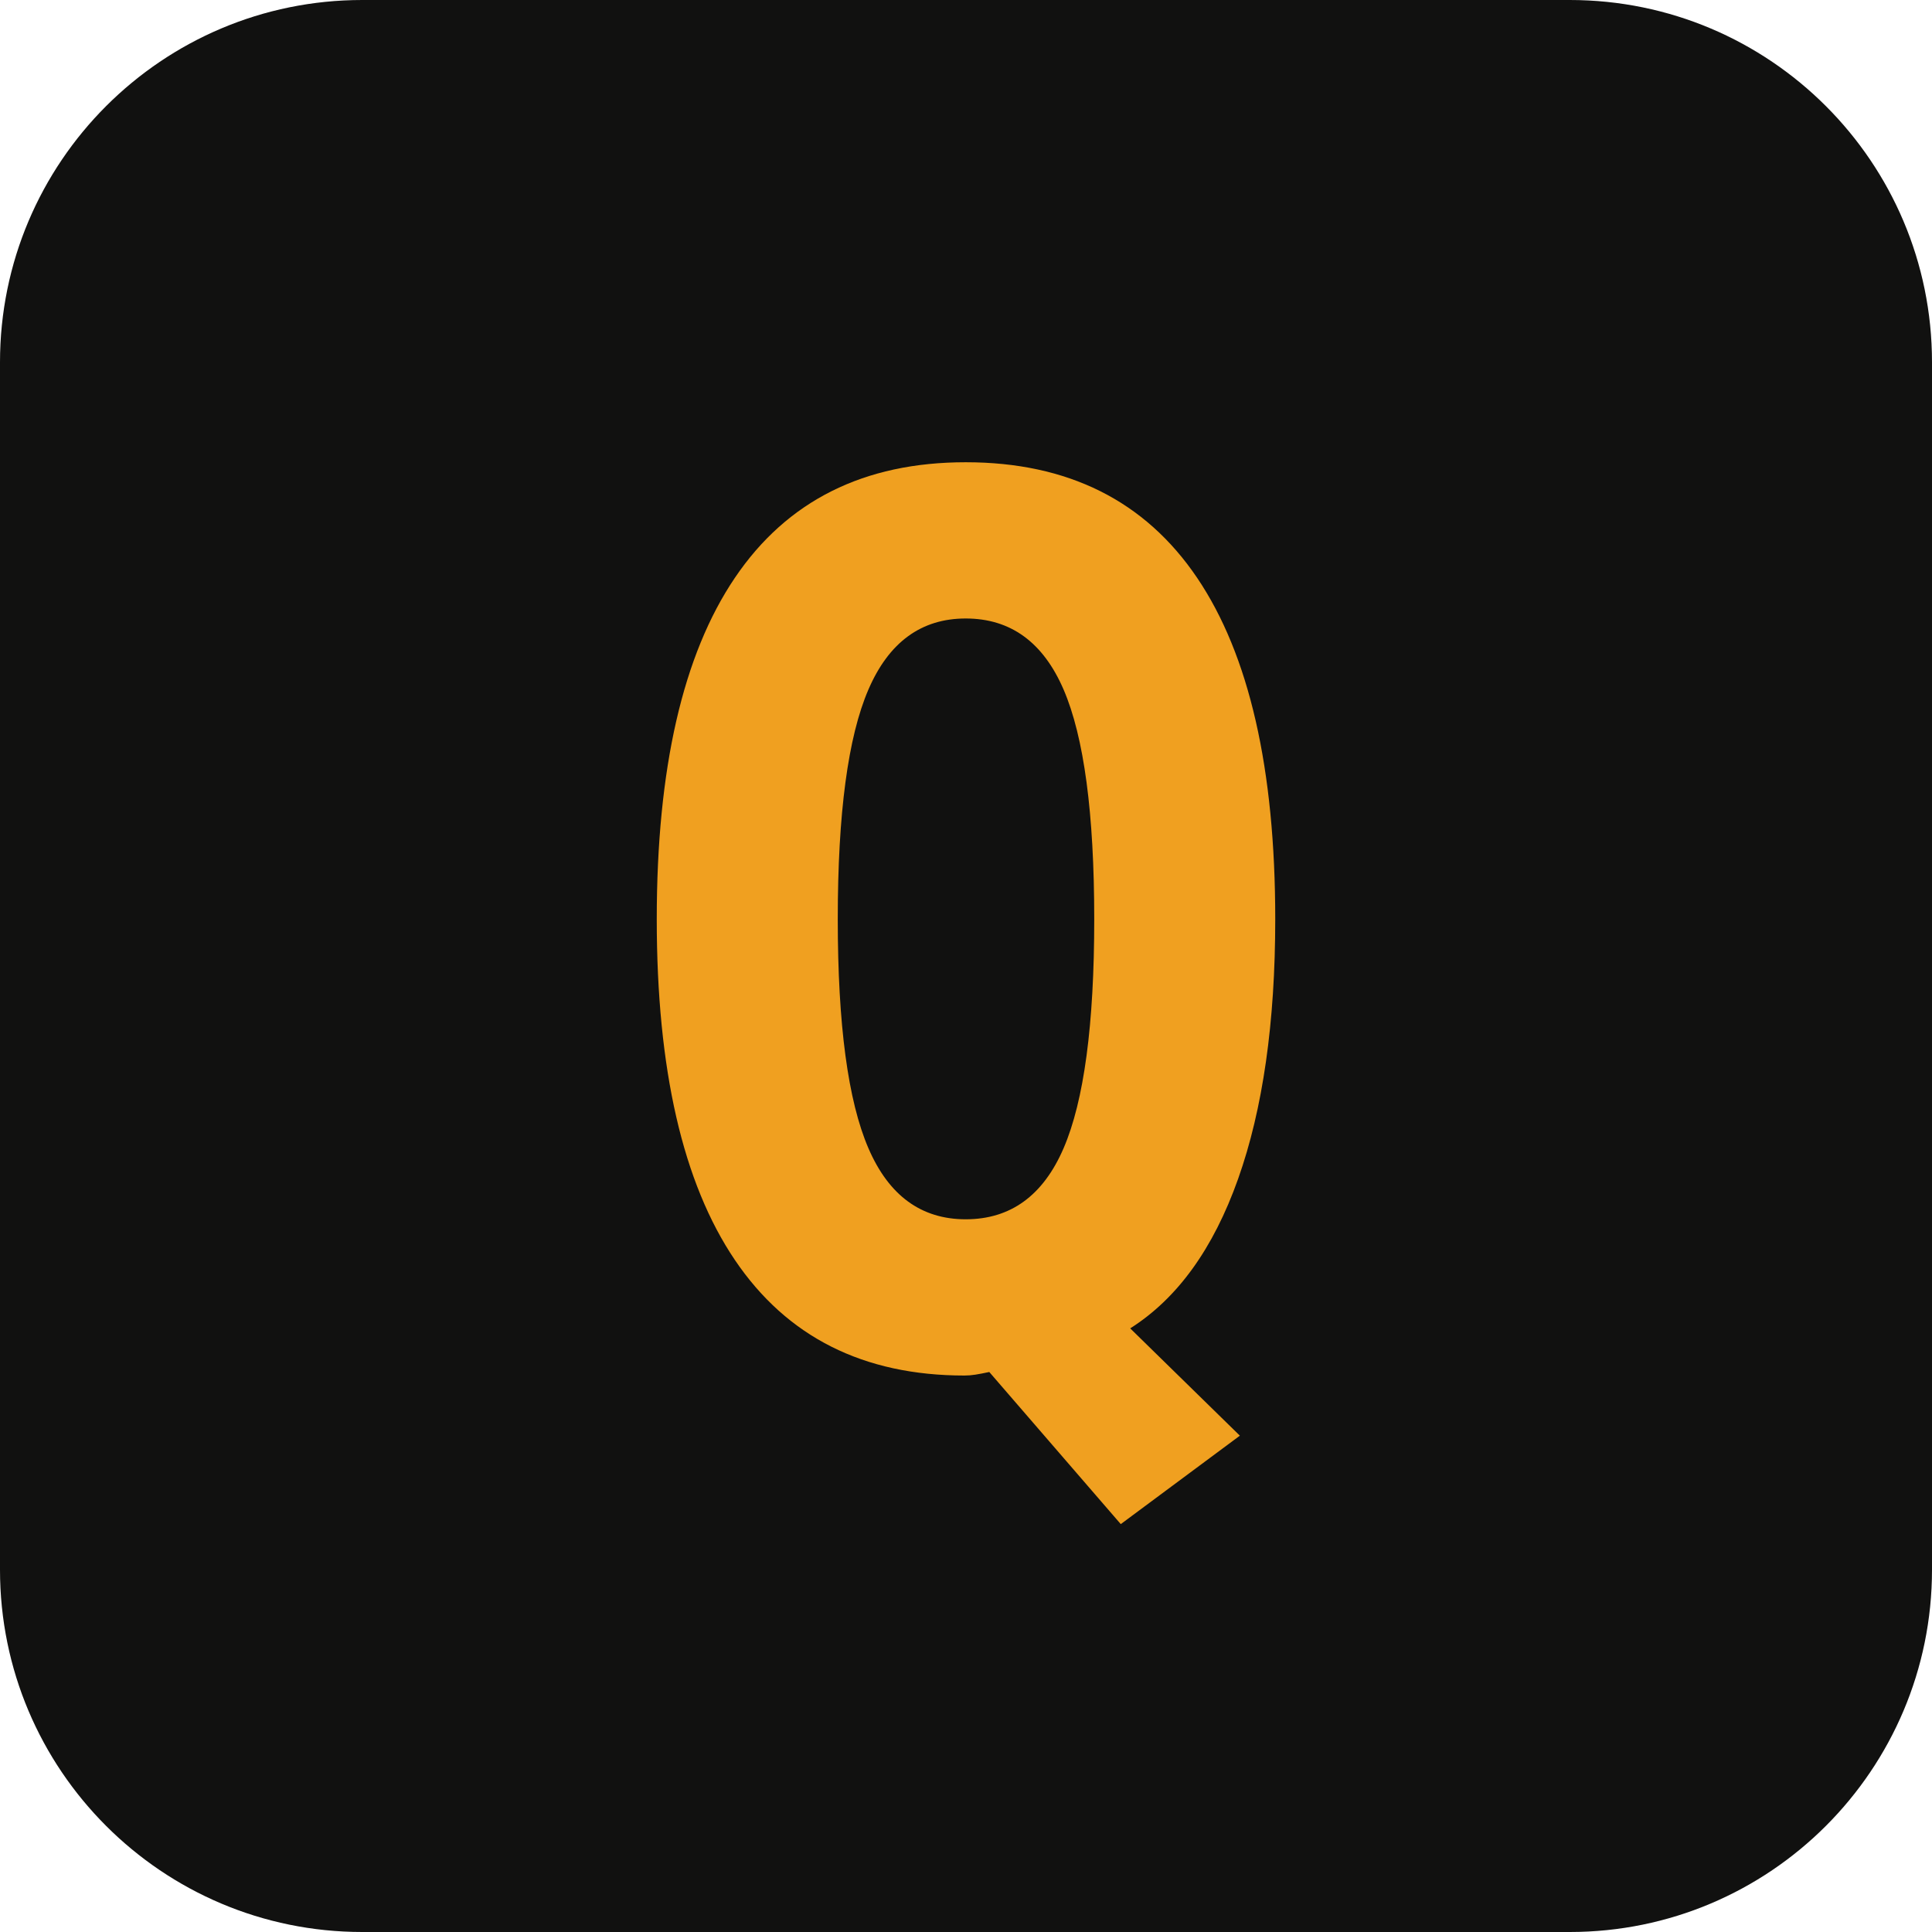
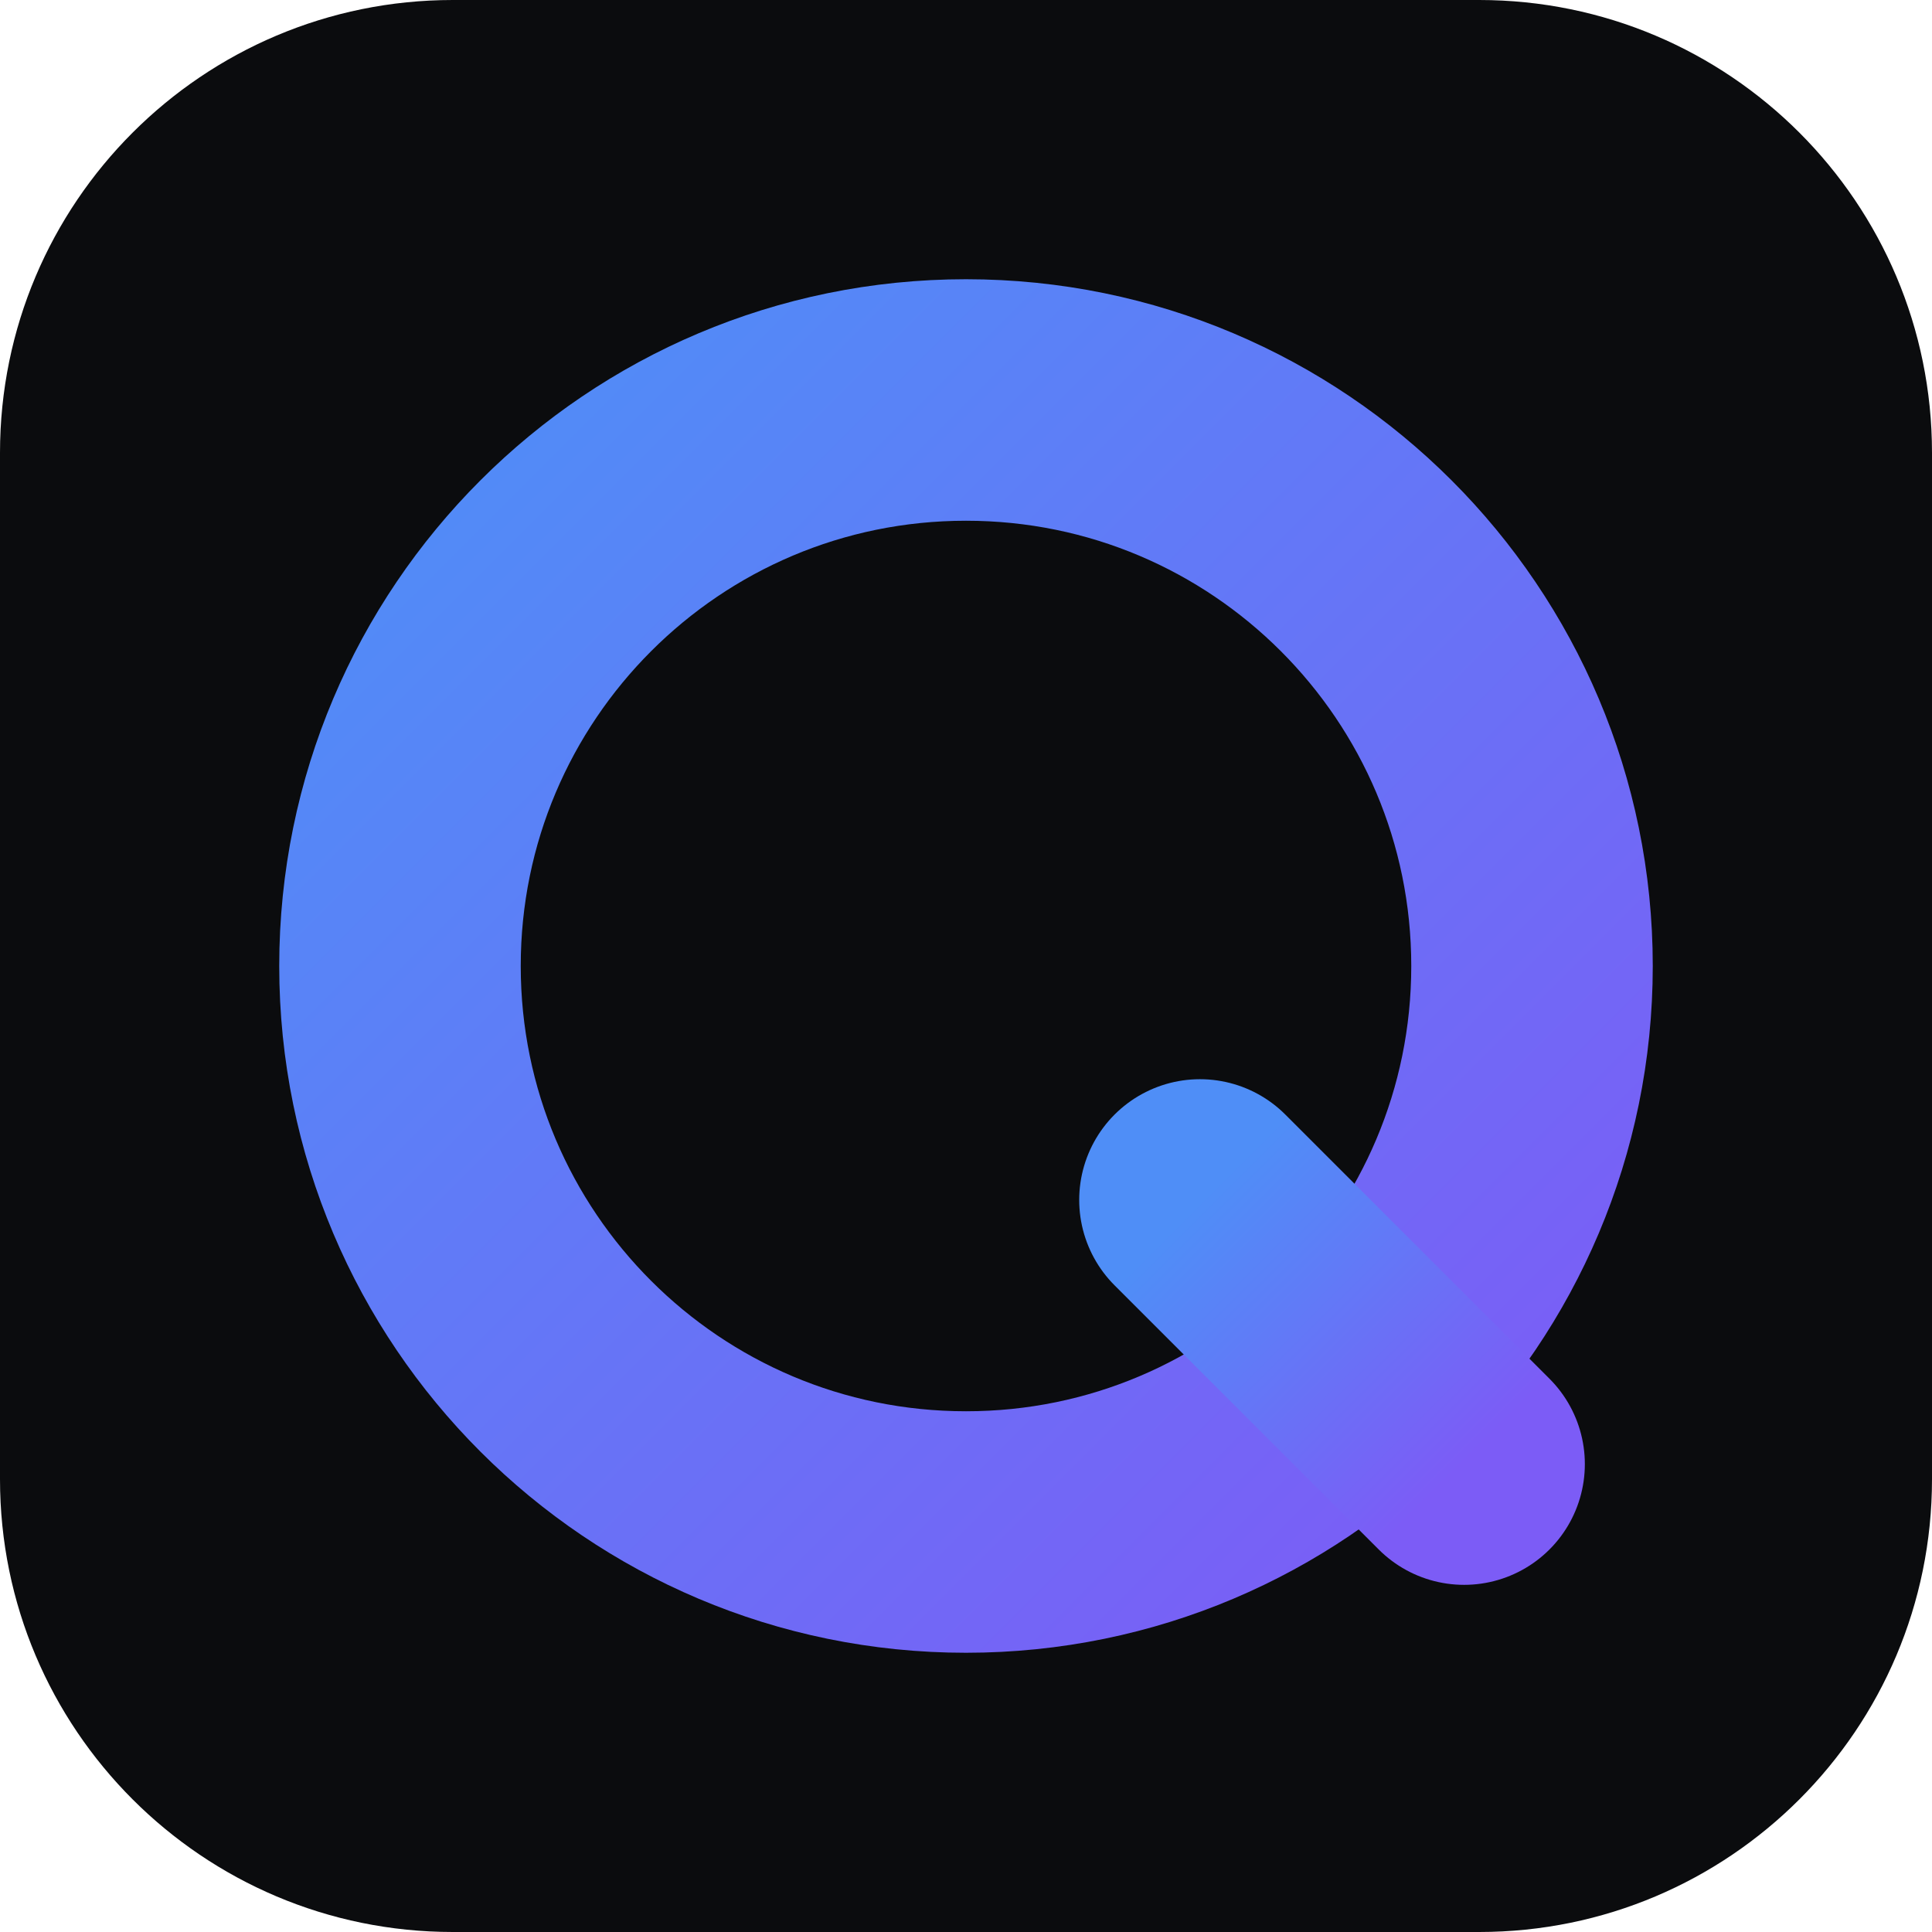
<svg xmlns="http://www.w3.org/2000/svg" viewBox="0 0 512 512">
-   <rect width="512" height="512" rx="96" fill="#111110" />
-   <text x="256" y="360" font-size="320" text-anchor="middle" fill="#f0a020" font-family="monospace" font-weight="700">Q</text>
+   <defs>
+     <linearGradient id="g" x1="0" y1="0" x2="1" y2="1">
+       <stop offset="0" stop-color="#4f8ef7" />
+       <stop offset="1" stop-color="#7c5cf6" />
+     </linearGradient>
+   </defs>
+   <rect width="512" height="512" rx="120" fill="#0b0c0e" />
+   <circle cx="256" cy="256" r="150" fill="none" stroke="url(#g)" stroke-width="64" />
+   <path d="M318 318 L388 388" stroke="url(#g)" stroke-width="64" stroke-linecap="round" />
</svg>
